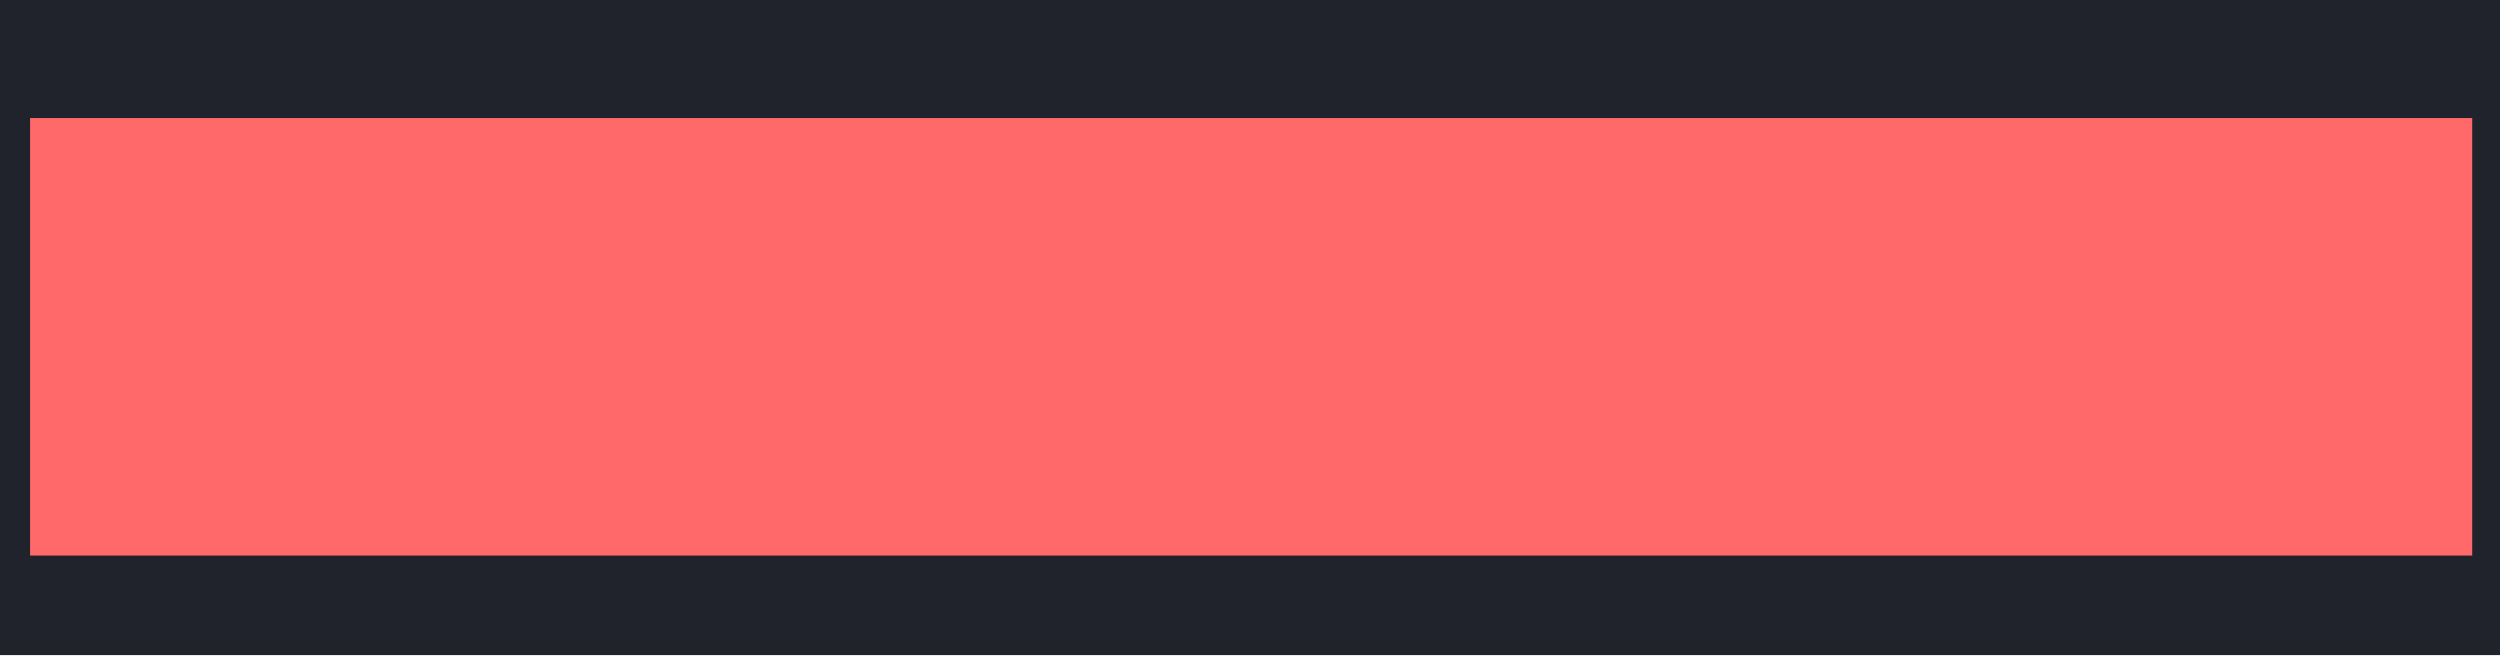
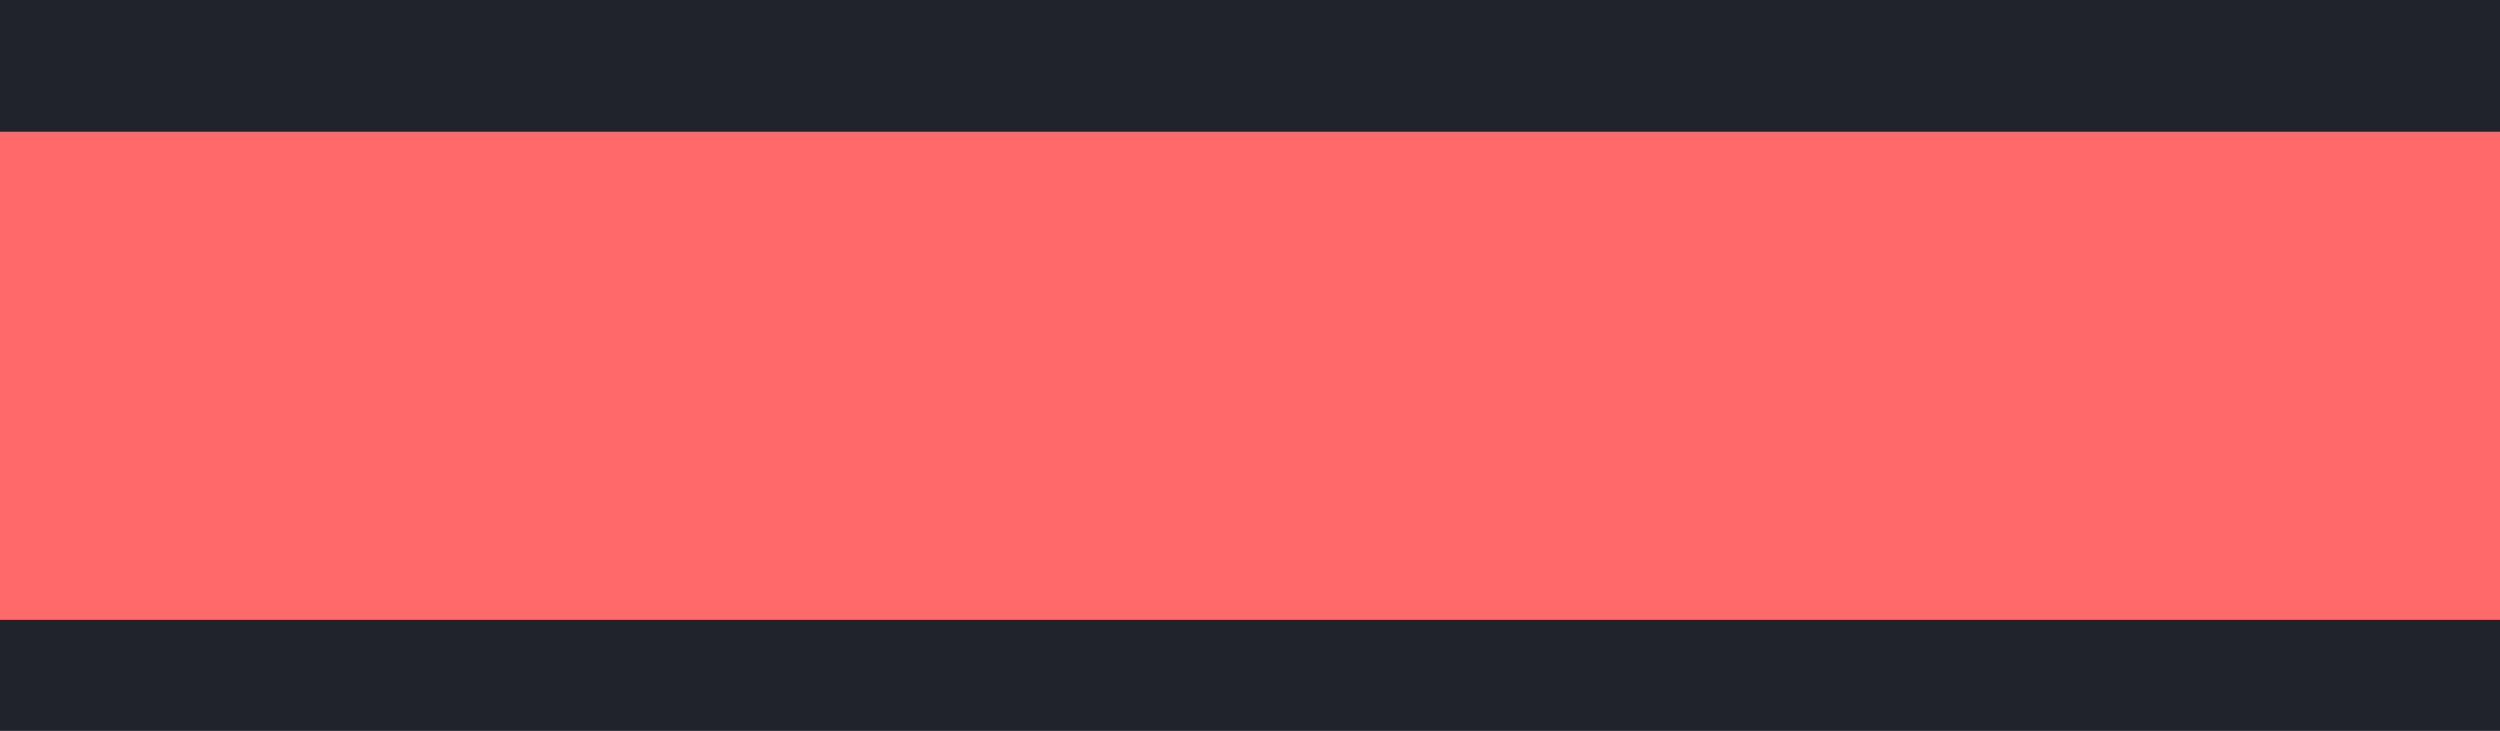
- <svg xmlns="http://www.w3.org/2000/svg" width="1080" height="283" viewBox="0 0 1080 283" fill="none">
-   <rect width="1080" height="283" fill="#20232C" />
-   <path d="M1068 51H13V240H1068V51Z" fill="#FF6969" />
+ <svg xmlns="http://www.w3.org/2000/svg" width="968" height="283" viewBox="0 0 968 283" fill="none">
+   <rect width="968" height="283" fill="#20232C" />
+   <path d="M968 51H0V240H968V51Z" fill="#FF6969" />
</svg>
